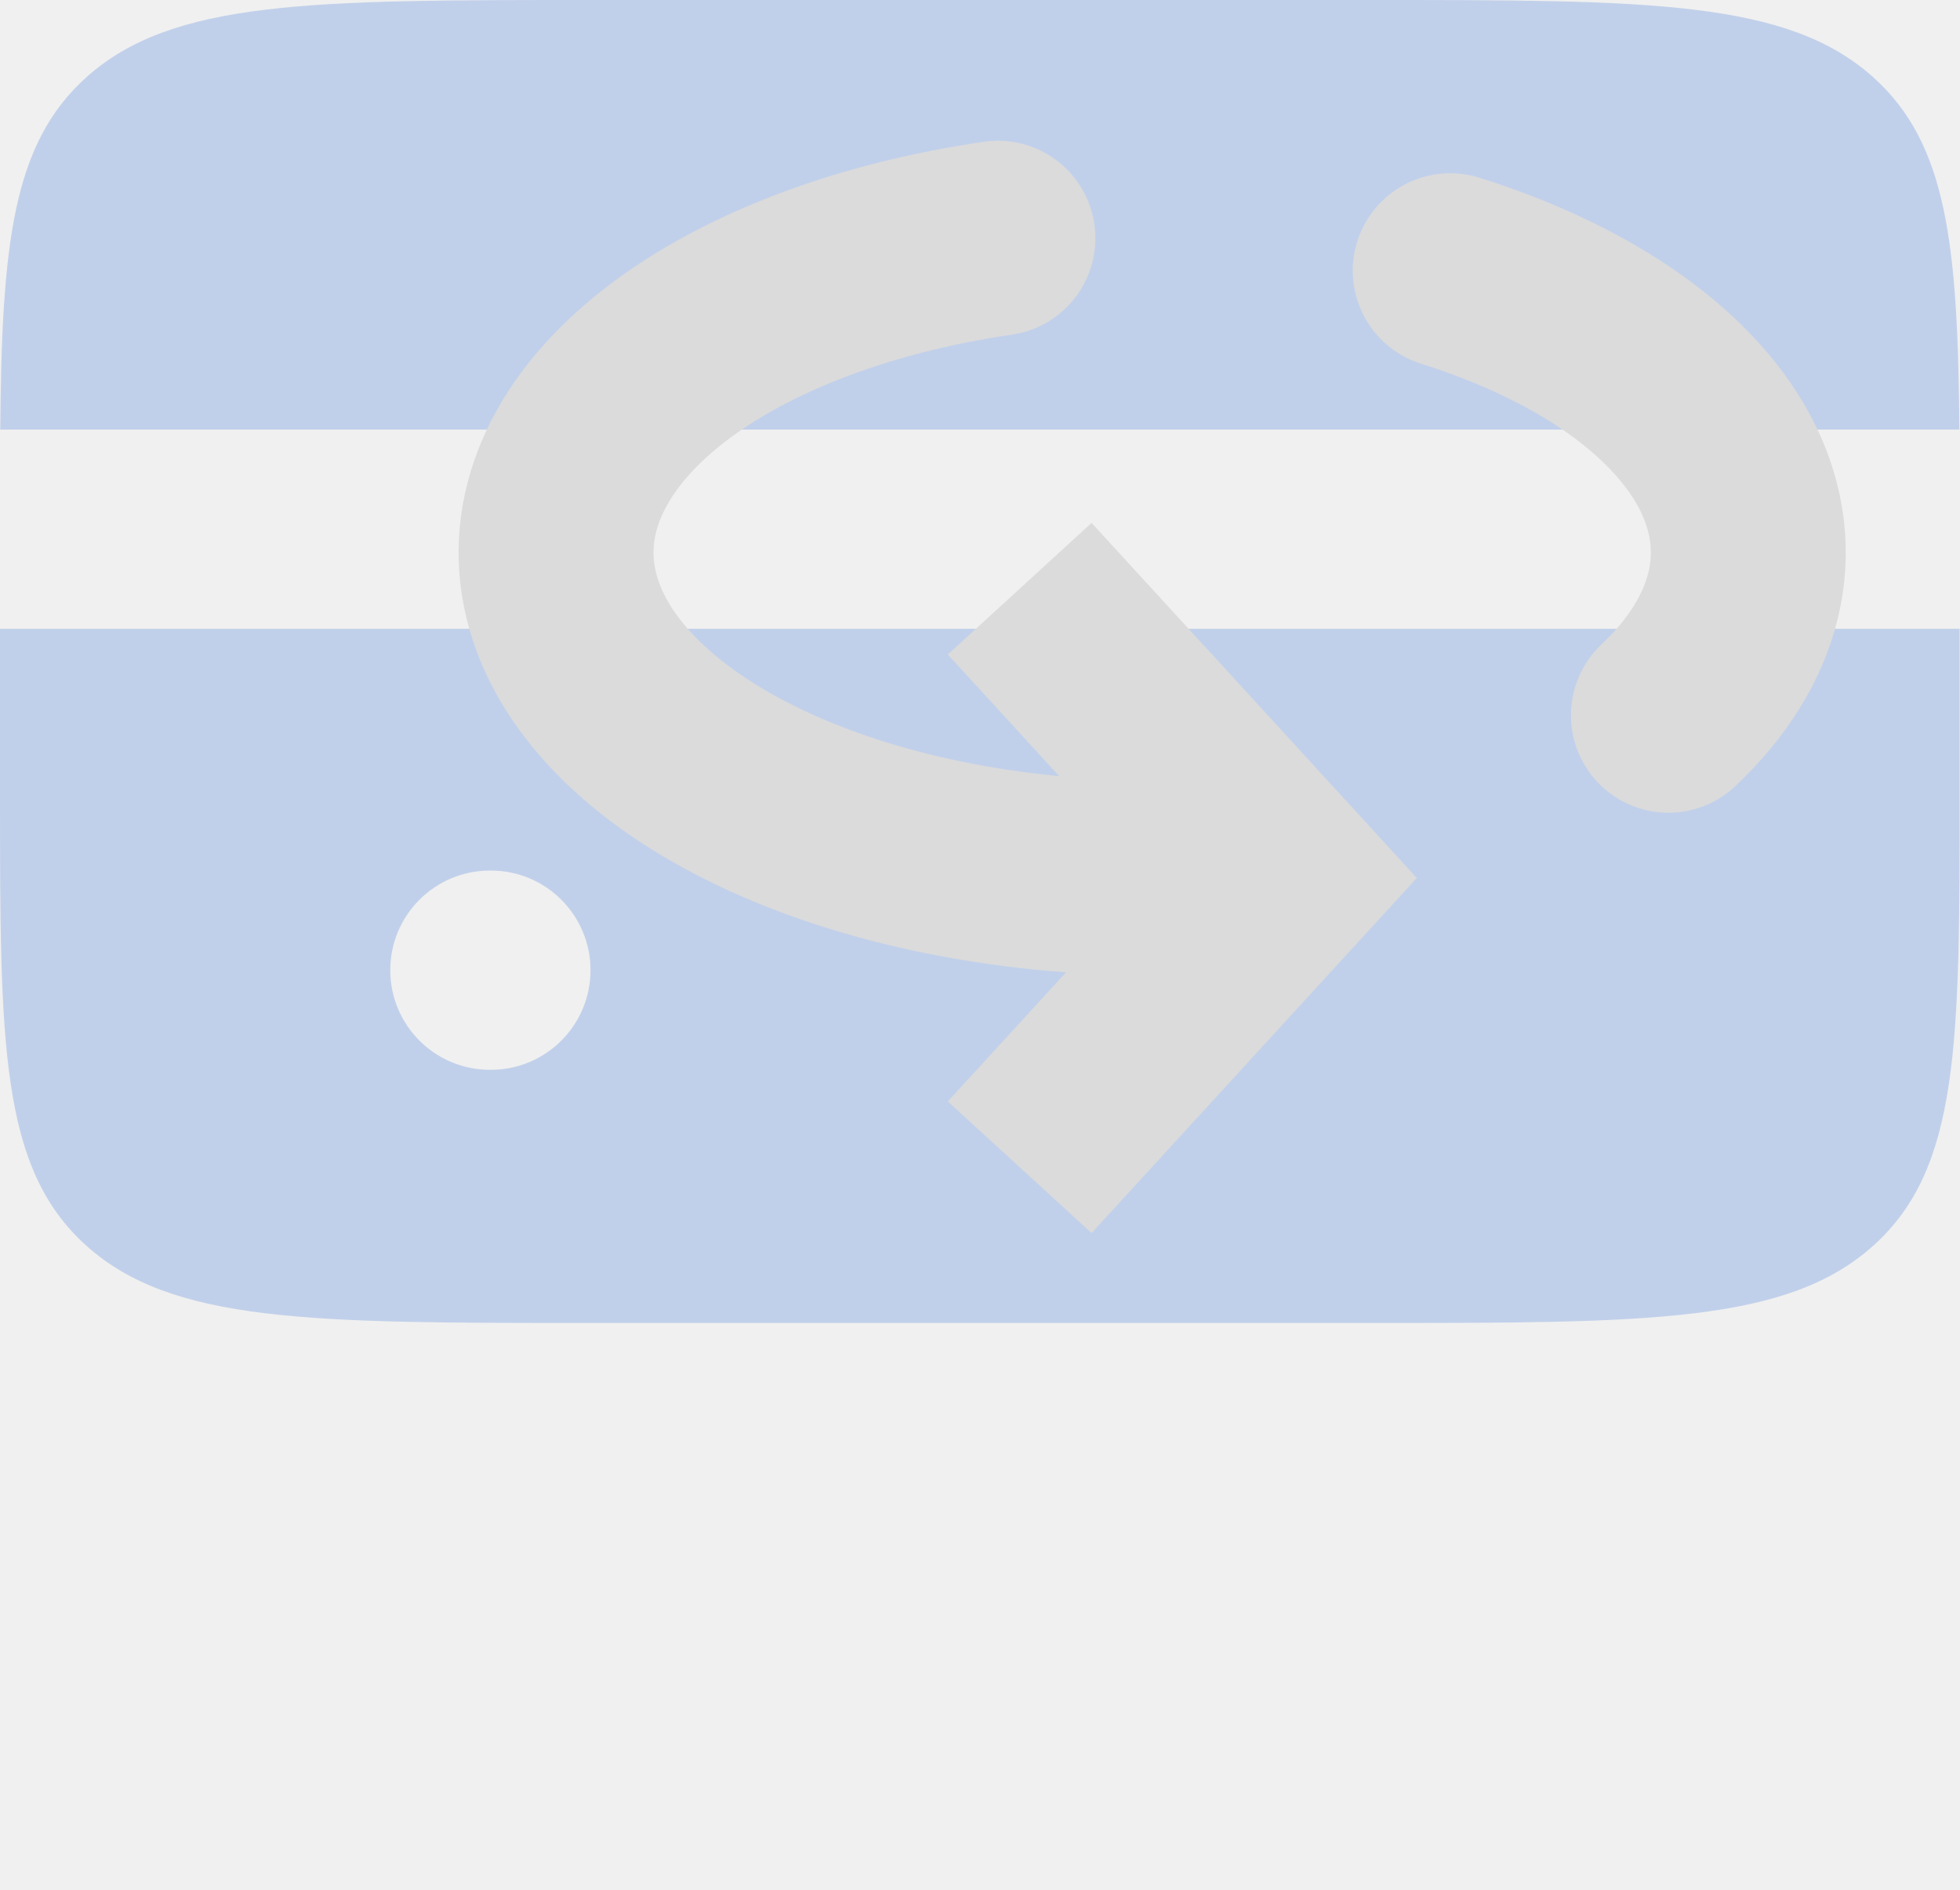
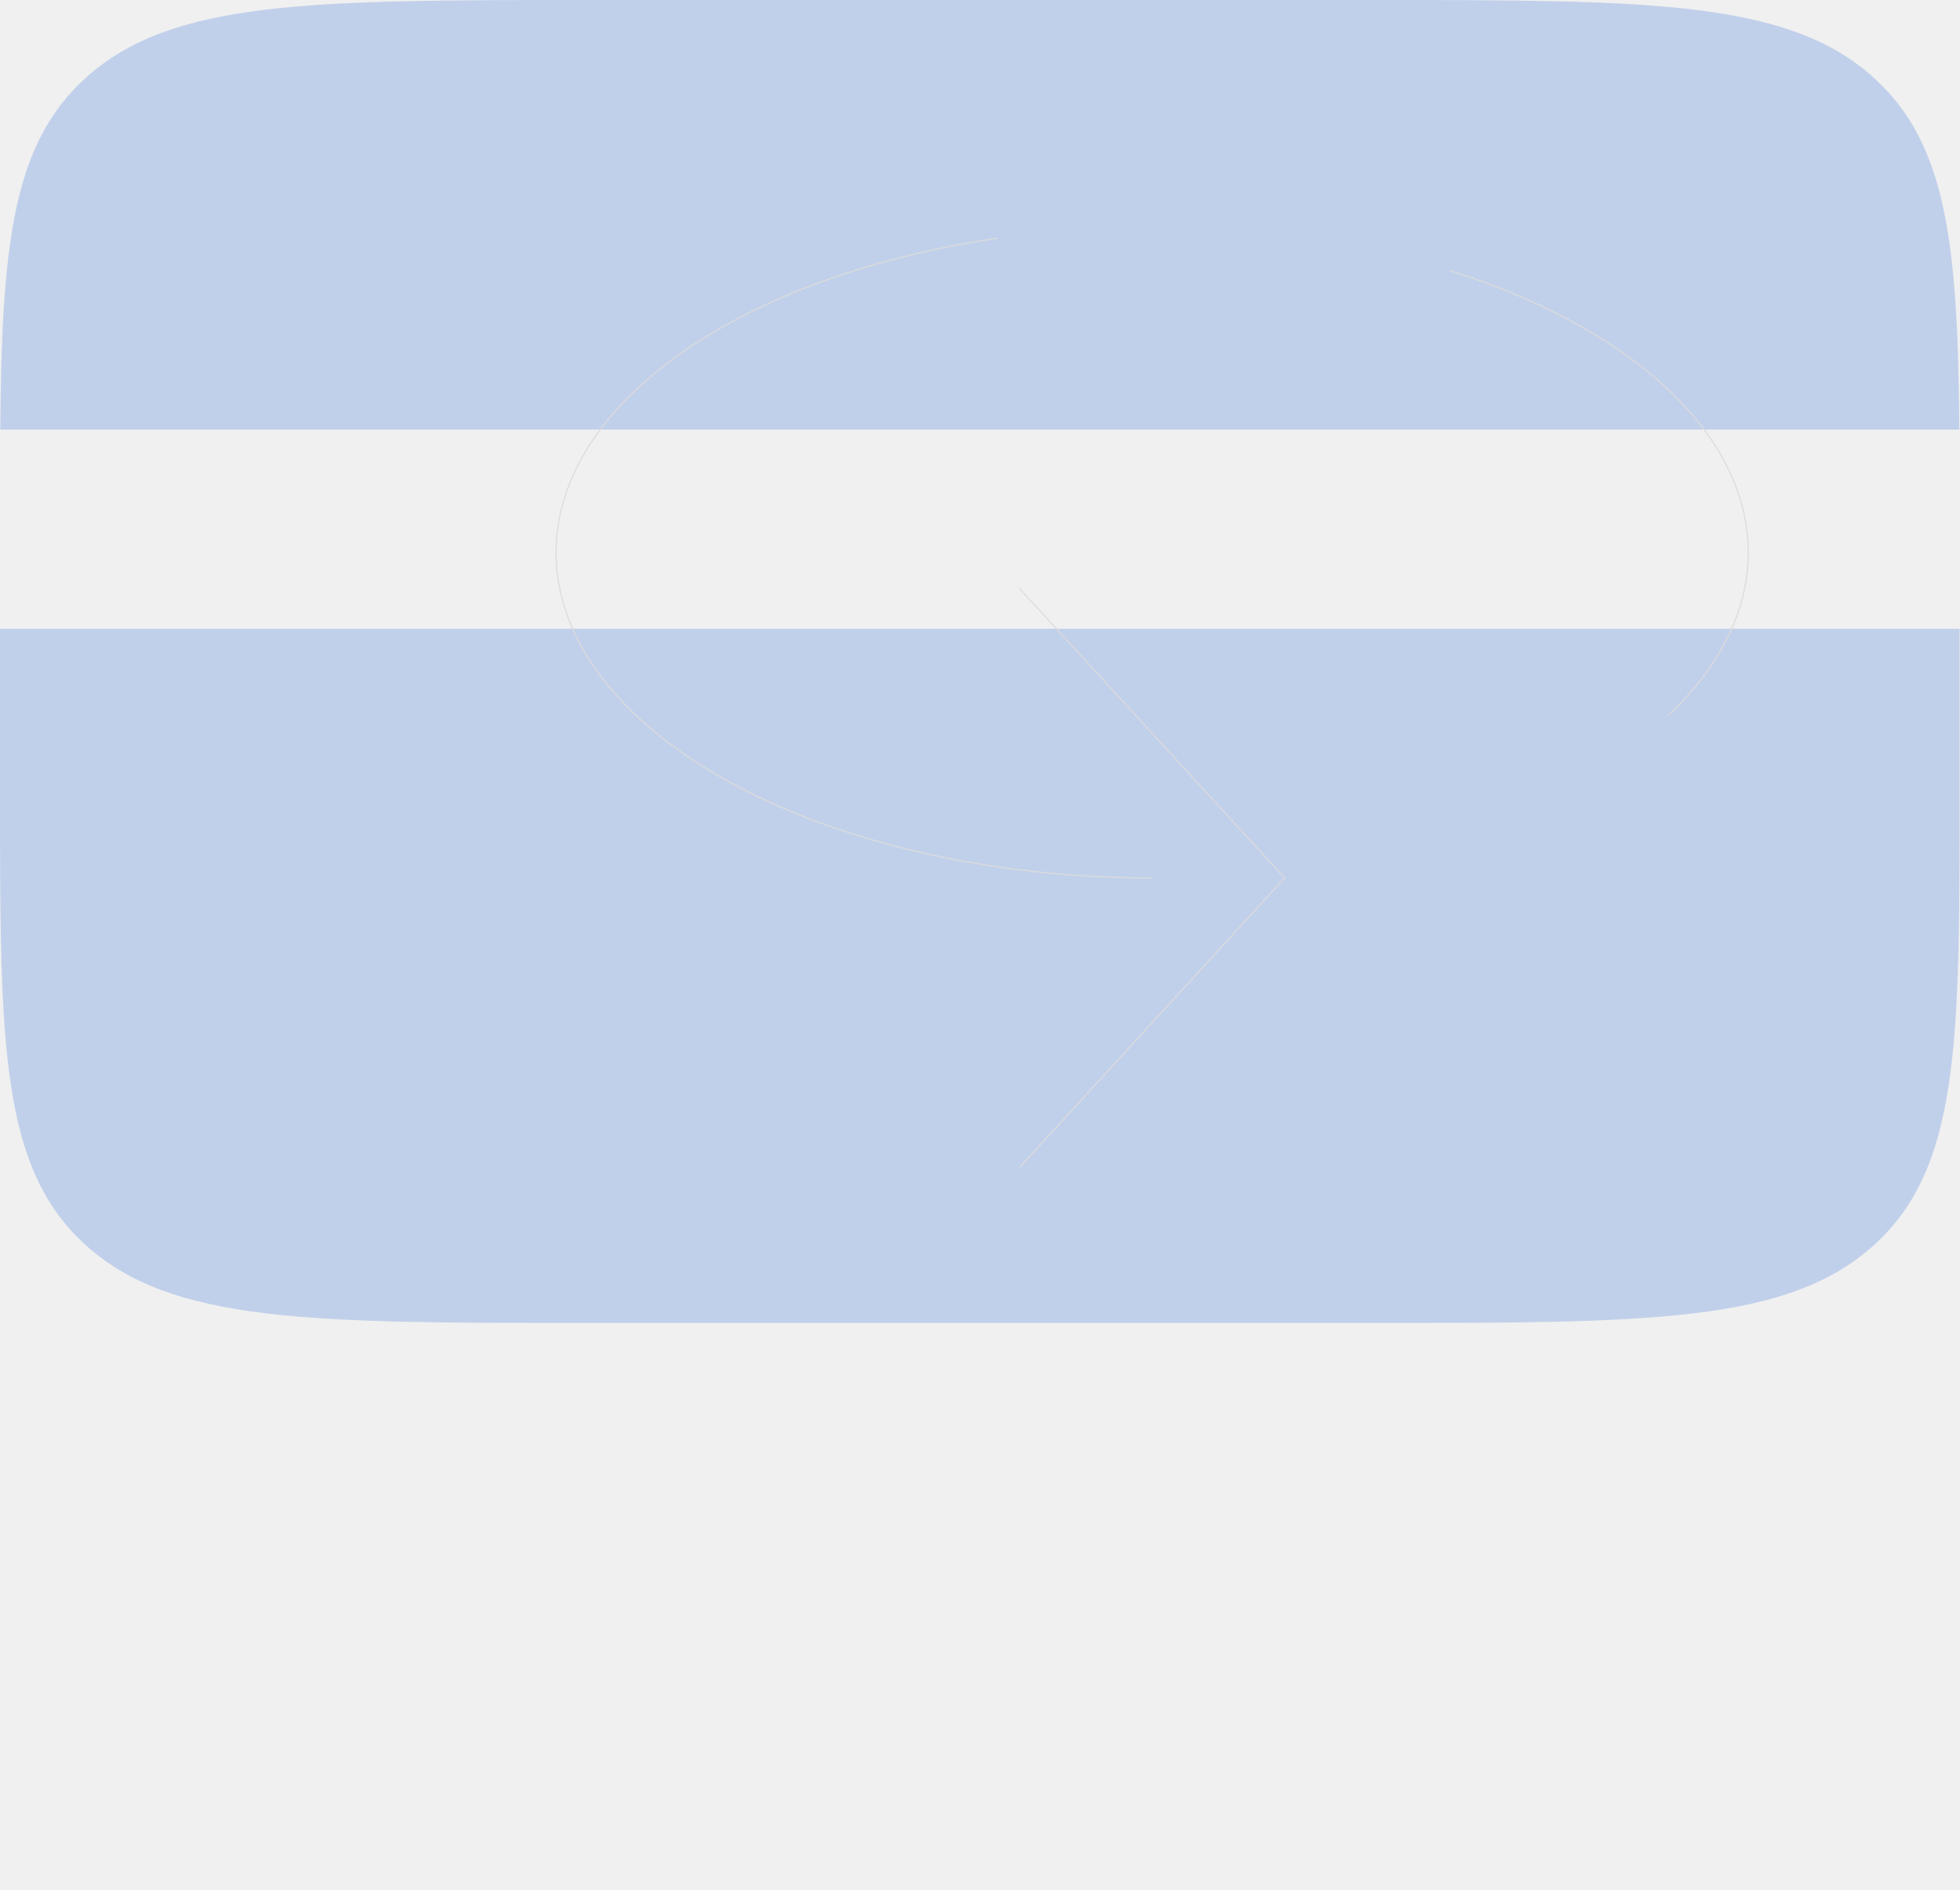
<svg xmlns="http://www.w3.org/2000/svg" width="1810" height="1745" viewBox="0 0 1810 1745" fill="none">
  <g clip-path="url(#clip0_6466_104)">
-     <path fill-rule="evenodd" clip-rule="evenodd" d="M0.233 396.75H1809.42C1808.02 226.29 1798.28 132.914 1730.15 71.576C1650.64 0 1522.68 0 1266.76 0H542.895C286.972 0 159.01 0 79.505 71.576C11.371 132.914 1.626 226.29 0.233 396.75ZM1809.65 580.75H0V733.125C0 963.524 0 1078.72 79.505 1150.3C159.01 1221.88 286.972 1221.88 542.894 1221.88H542.895H1266.76H1266.76C1522.68 1221.88 1650.64 1221.88 1730.15 1150.3C1809.65 1078.72 1809.65 963.524 1809.65 733.125V580.75ZM452.413 804.042C401.602 804.042 360.413 845.232 360.413 896.042C360.413 946.852 401.602 988.042 452.413 988.042H453.318C504.128 988.042 545.318 946.852 545.318 896.042C545.318 845.232 504.128 804.042 453.318 804.042H452.413Z" fill="#C1D0EA" />
-     <path d="M941.667 543.708L1186.33 810.875L941.667 1078.04" stroke="#DBDBDB" stroke-width="180" />
-     <path d="M921.52 219.991C792.515 238.864 680.476 282.699 606.276 343.329C532.076 403.959 500.777 477.249 518.21 549.544C535.642 621.839 600.617 688.209 701.03 736.287C801.443 784.366 930.444 810.875 1064 810.875" stroke="#DBDBDB" stroke-width="180" stroke-linecap="round" />
-     <path d="M1540.75 660.594C1576.89 626.411 1600.35 588.677 1609.79 549.544C1619.23 510.411 1614.45 470.647 1595.74 432.521C1577.03 394.396 1544.75 358.656 1500.74 327.342C1456.73 296.028 1401.86 269.753 1339.25 250.018" stroke="#DBDBDB" stroke-width="180" stroke-linecap="round" />
+     <path fillRule="evenodd" clipRule="evenodd" d="M0.233 396.75H1809.42C1808.02 226.29 1798.28 132.914 1730.15 71.576C1650.64 0 1522.68 0 1266.76 0H542.895C286.972 0 159.01 0 79.505 71.576C11.371 132.914 1.626 226.29 0.233 396.75ZM1809.65 580.75H0V733.125C0 963.524 0 1078.72 79.505 1150.3C159.01 1221.88 286.972 1221.88 542.894 1221.88H542.895H1266.76H1266.76C1522.68 1221.88 1650.64 1221.88 1730.15 1150.3C1809.65 1078.72 1809.65 963.524 1809.65 733.125V580.75ZM452.413 804.042C401.602 804.042 360.413 845.232 360.413 896.042C360.413 946.852 401.602 988.042 452.413 988.042H453.318C504.128 988.042 545.318 946.852 545.318 896.042C545.318 845.232 504.128 804.042 453.318 804.042H452.413Z" fill="#C1D0EA" />
+     <path d="M941.667 543.708L1186.33 810.875L941.667 1078.04" stroke="#DBDBDB" strokeWidth="180" />
+     <path d="M921.52 219.991C792.515 238.864 680.476 282.699 606.276 343.329C532.076 403.959 500.777 477.249 518.21 549.544C535.642 621.839 600.617 688.209 701.03 736.287C801.443 784.366 930.444 810.875 1064 810.875" stroke="#DBDBDB" strokeWidth="180" strokeLinecap="round" />
+     <path d="M1540.75 660.594C1576.89 626.411 1600.35 588.677 1609.79 549.544C1619.23 510.411 1614.45 470.647 1595.74 432.521C1577.03 394.396 1544.75 358.656 1500.74 327.342C1456.73 296.028 1401.86 269.753 1339.25 250.018" stroke="#DBDBDB" strokeWidth="180" strokeLinecap="round" />
  </g>
  <defs>
    <clipPath id="clip0_6466_104">
      <rect width="1810" height="1222" fill="white" />
    </clipPath>
  </defs>
</svg>
